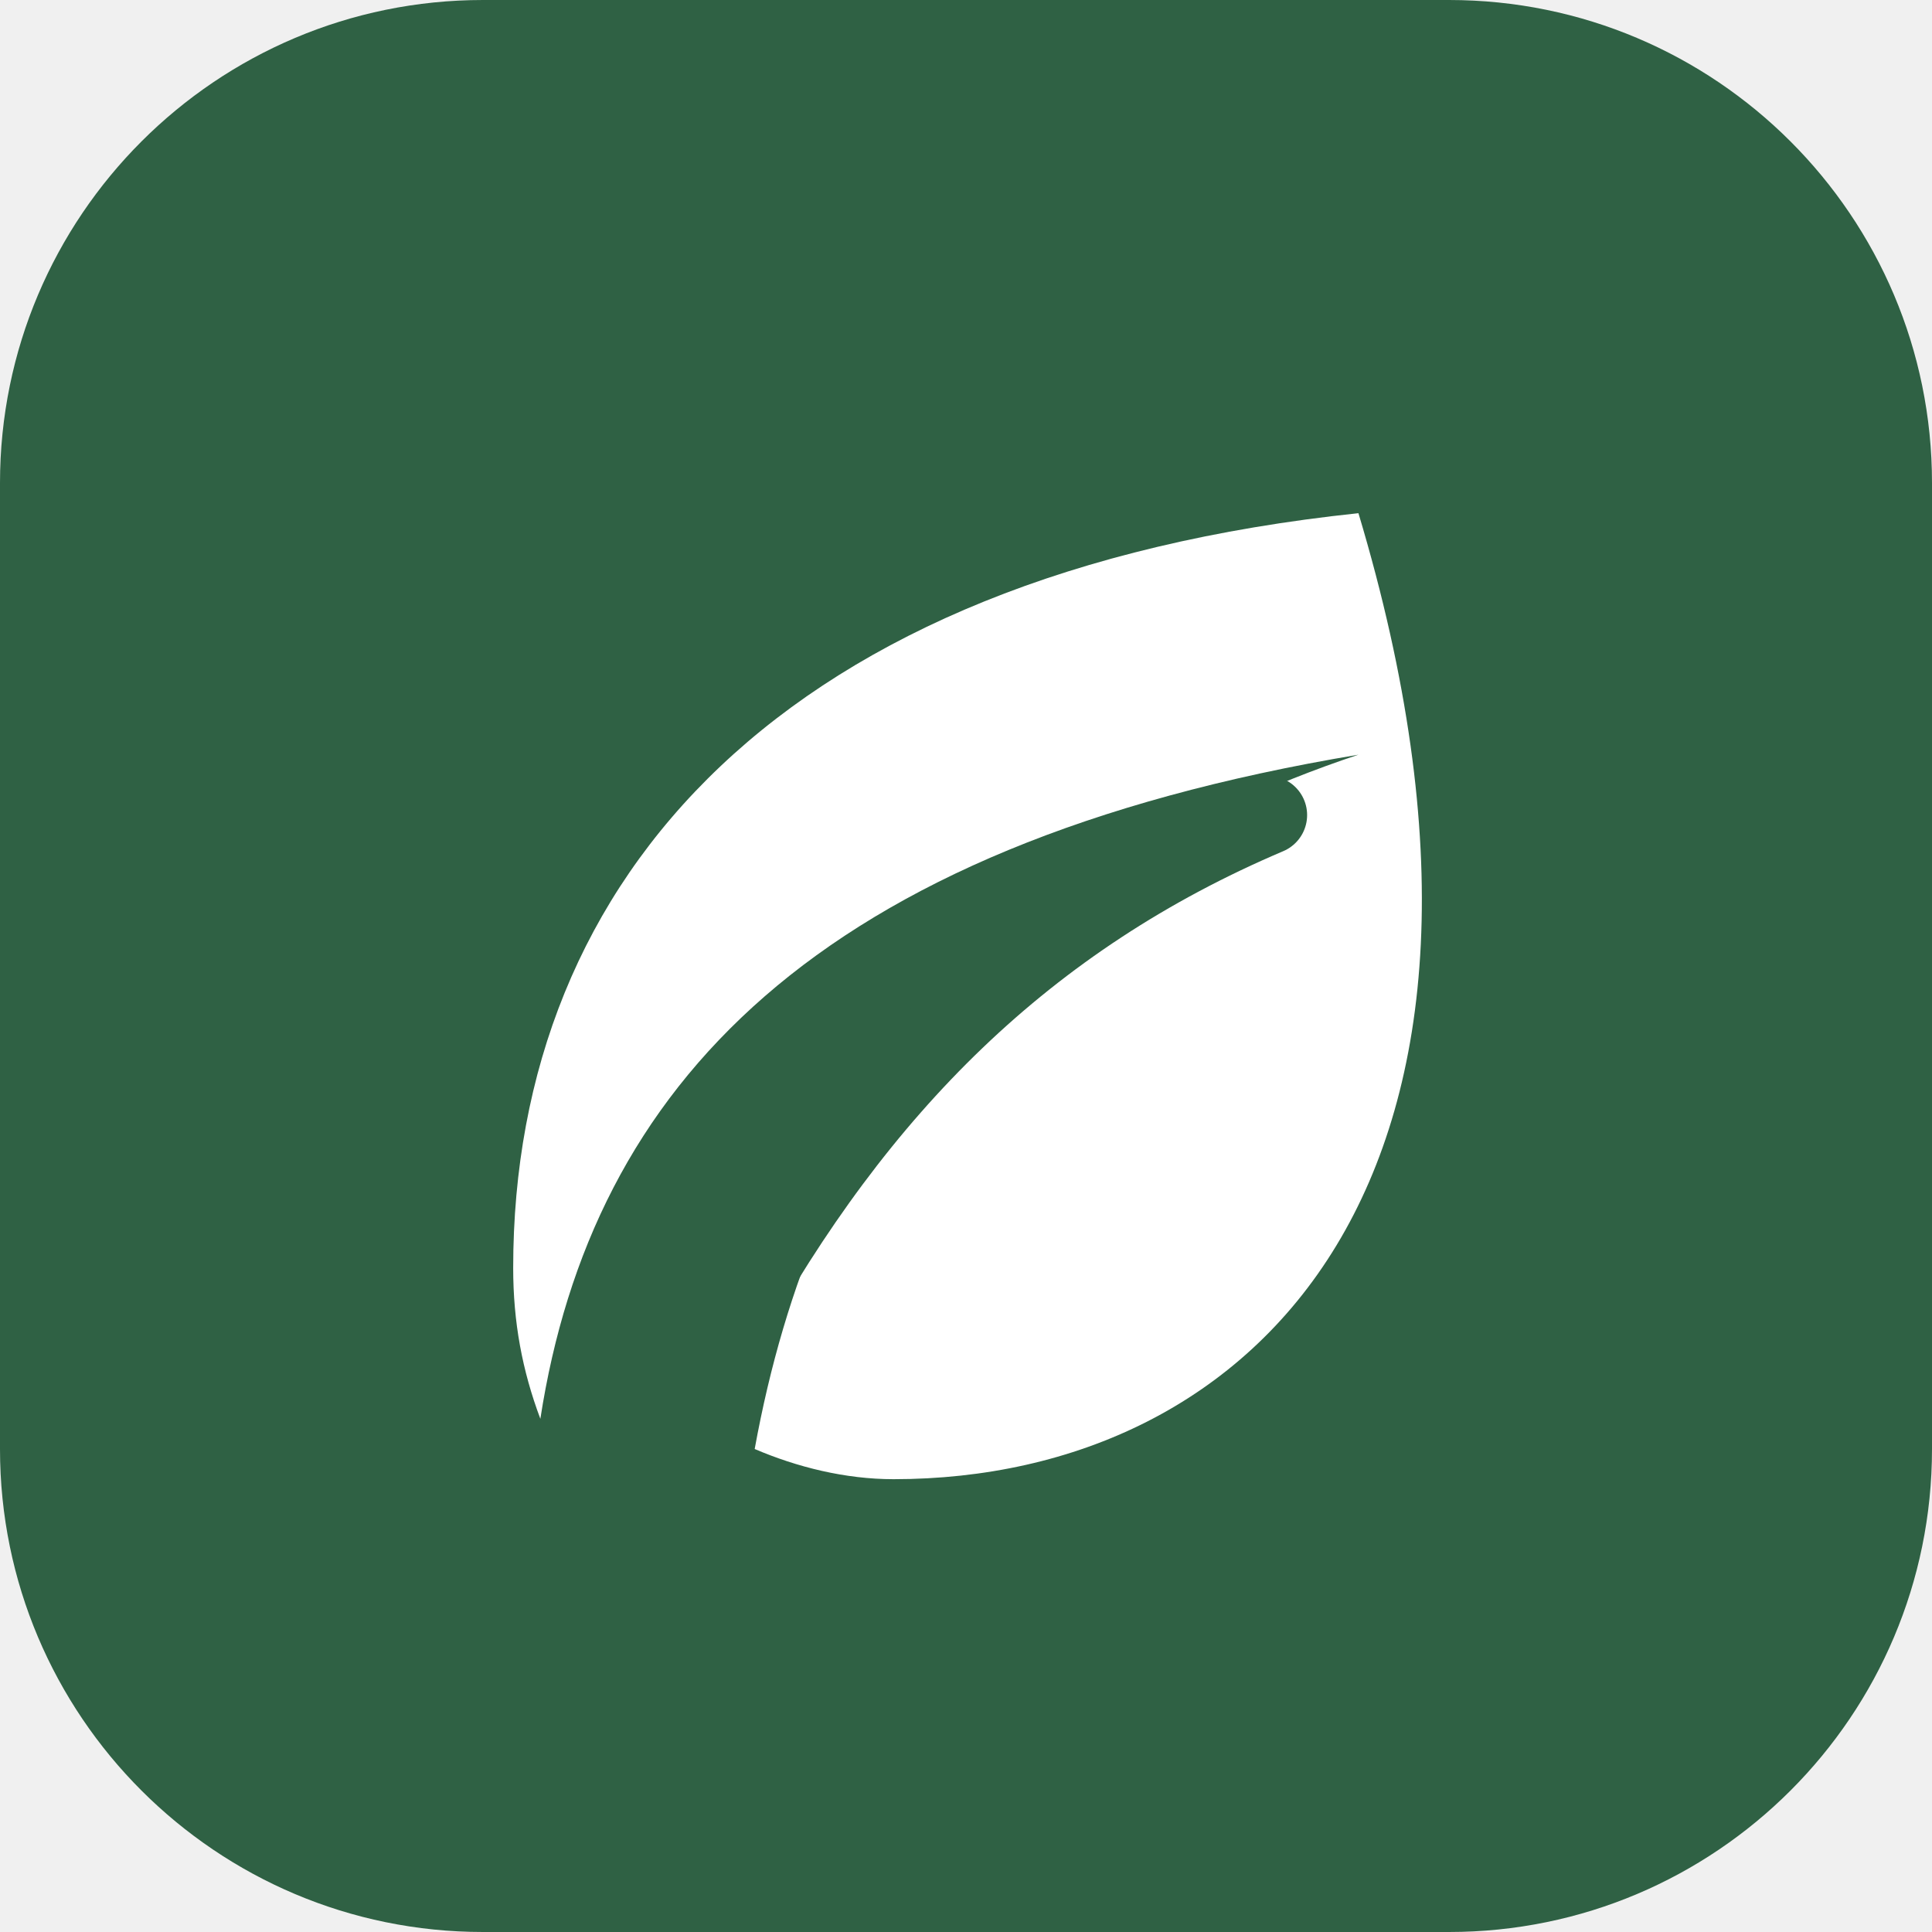
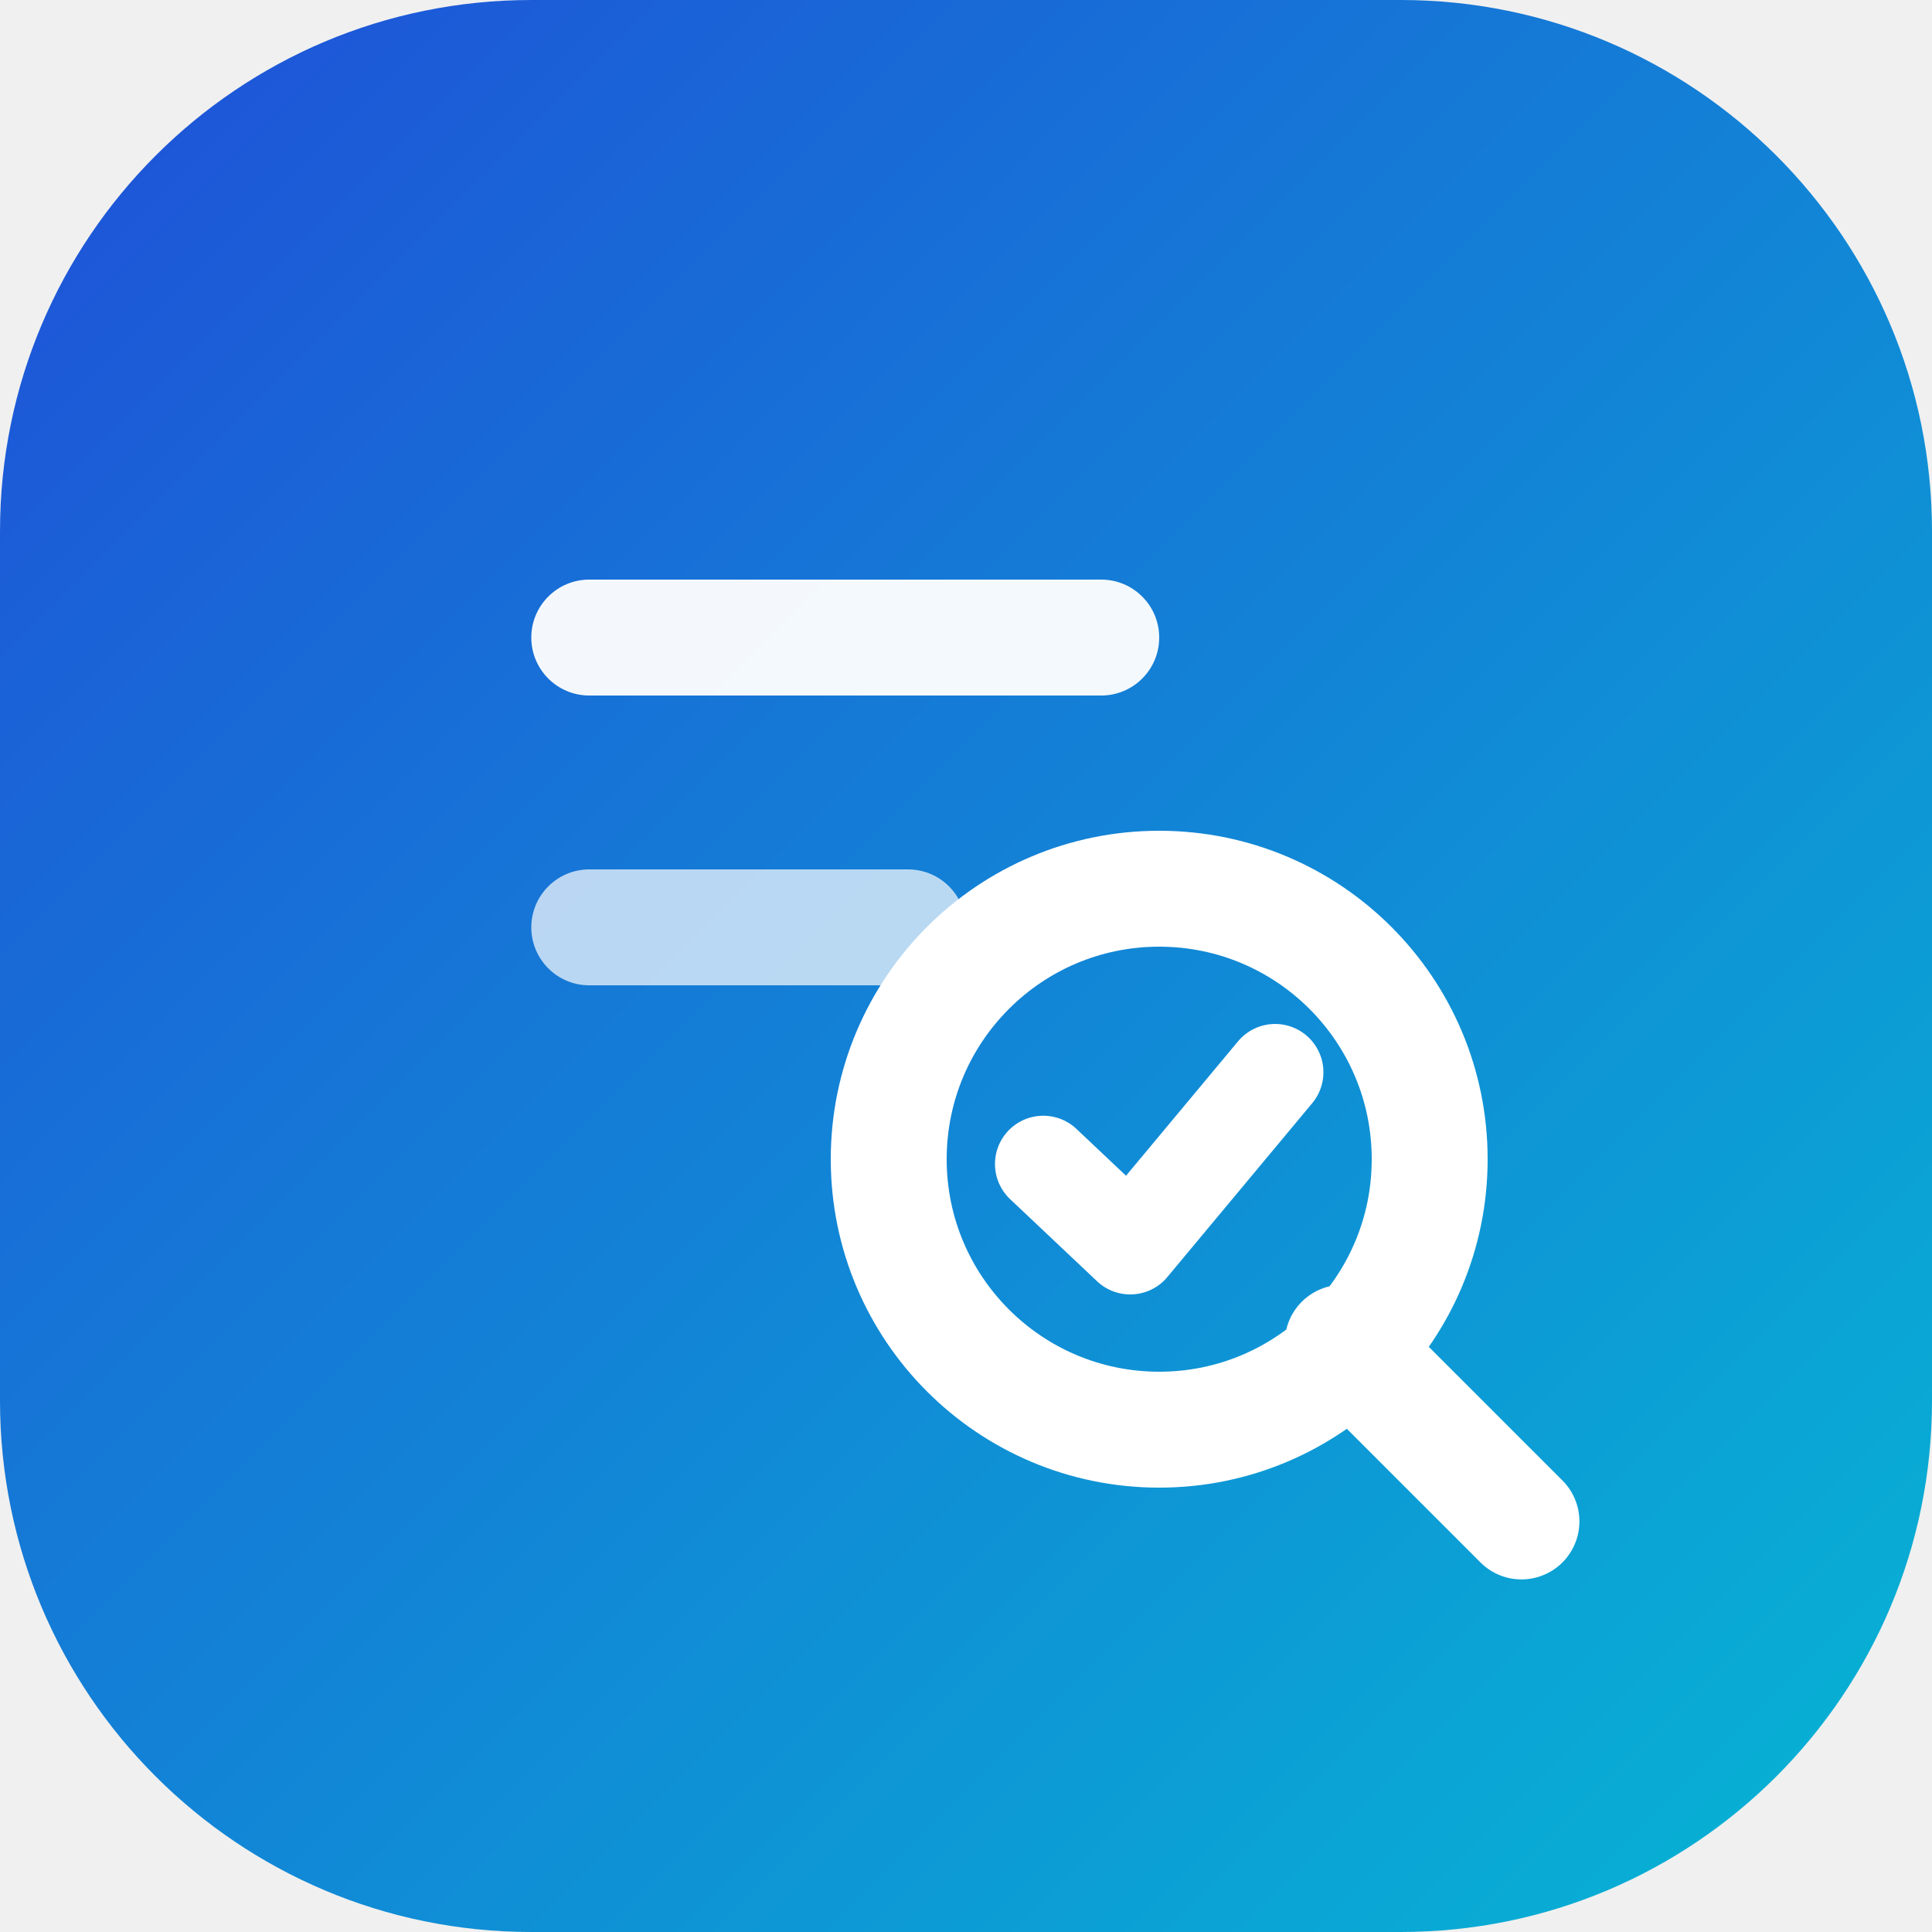
- <svg xmlns="http://www.w3.org/2000/svg" width="32" height="32" viewBox="0 0 32 32" fill="none">
-   <rect width="32" height="32" rx="8" fill="#2f6144" />
-   <path d="M22.5 8.5C13 9.5 8.5 14.5 8.5 21c0 .9.15 1.7.45 2.5C9.8 18 13.5 14 22.5 12.5c-6 2-9 6-10 11.5.7.3 1.5.5 2.3.5 6 0 11-5 7.7-16z" fill="#ffffff" />
-   <path d="M12 22c2.2-4 5-6.8 9-8.5" stroke="#2f6144" stroke-width="1.3" stroke-linecap="round" />
+ <svg xmlns="http://www.w3.org/2000/svg" width="32" height="32" viewBox="0 0 40 40" fill="none">
+   <defs>
+     <linearGradient id="g" x1="0" y1="0" x2="40" y2="40" gradientUnits="userSpaceOnUse">
+       <stop stop-color="#1f4fd8" />
+       <stop offset="1" stop-color="#06b6d4" />
+     </linearGradient>
+   </defs>
+   <rect width="40" height="40" rx="11" fill="url(#g)" />
+   <rect x="11" y="12" width="13" height="2.4" rx="1.2" fill="#ffffff" opacity="0.95" />
+   <rect x="11" y="18" width="9" height="2.4" rx="1.2" fill="#ffffff" opacity="0.7" />
+   <circle cx="24" cy="24" r="5.6" fill="none" stroke="#ffffff" stroke-width="2.4" />
+   <path d="M27.8 27.8 31.5 31.5" stroke="#ffffff" stroke-width="2.4" stroke-linecap="round" />
+   <path d="M21.6 24.1 23.4 25.8 26.4 22.2" stroke="#ffffff" stroke-width="2" stroke-linecap="round" stroke-linejoin="round" fill="none" />
</svg>
